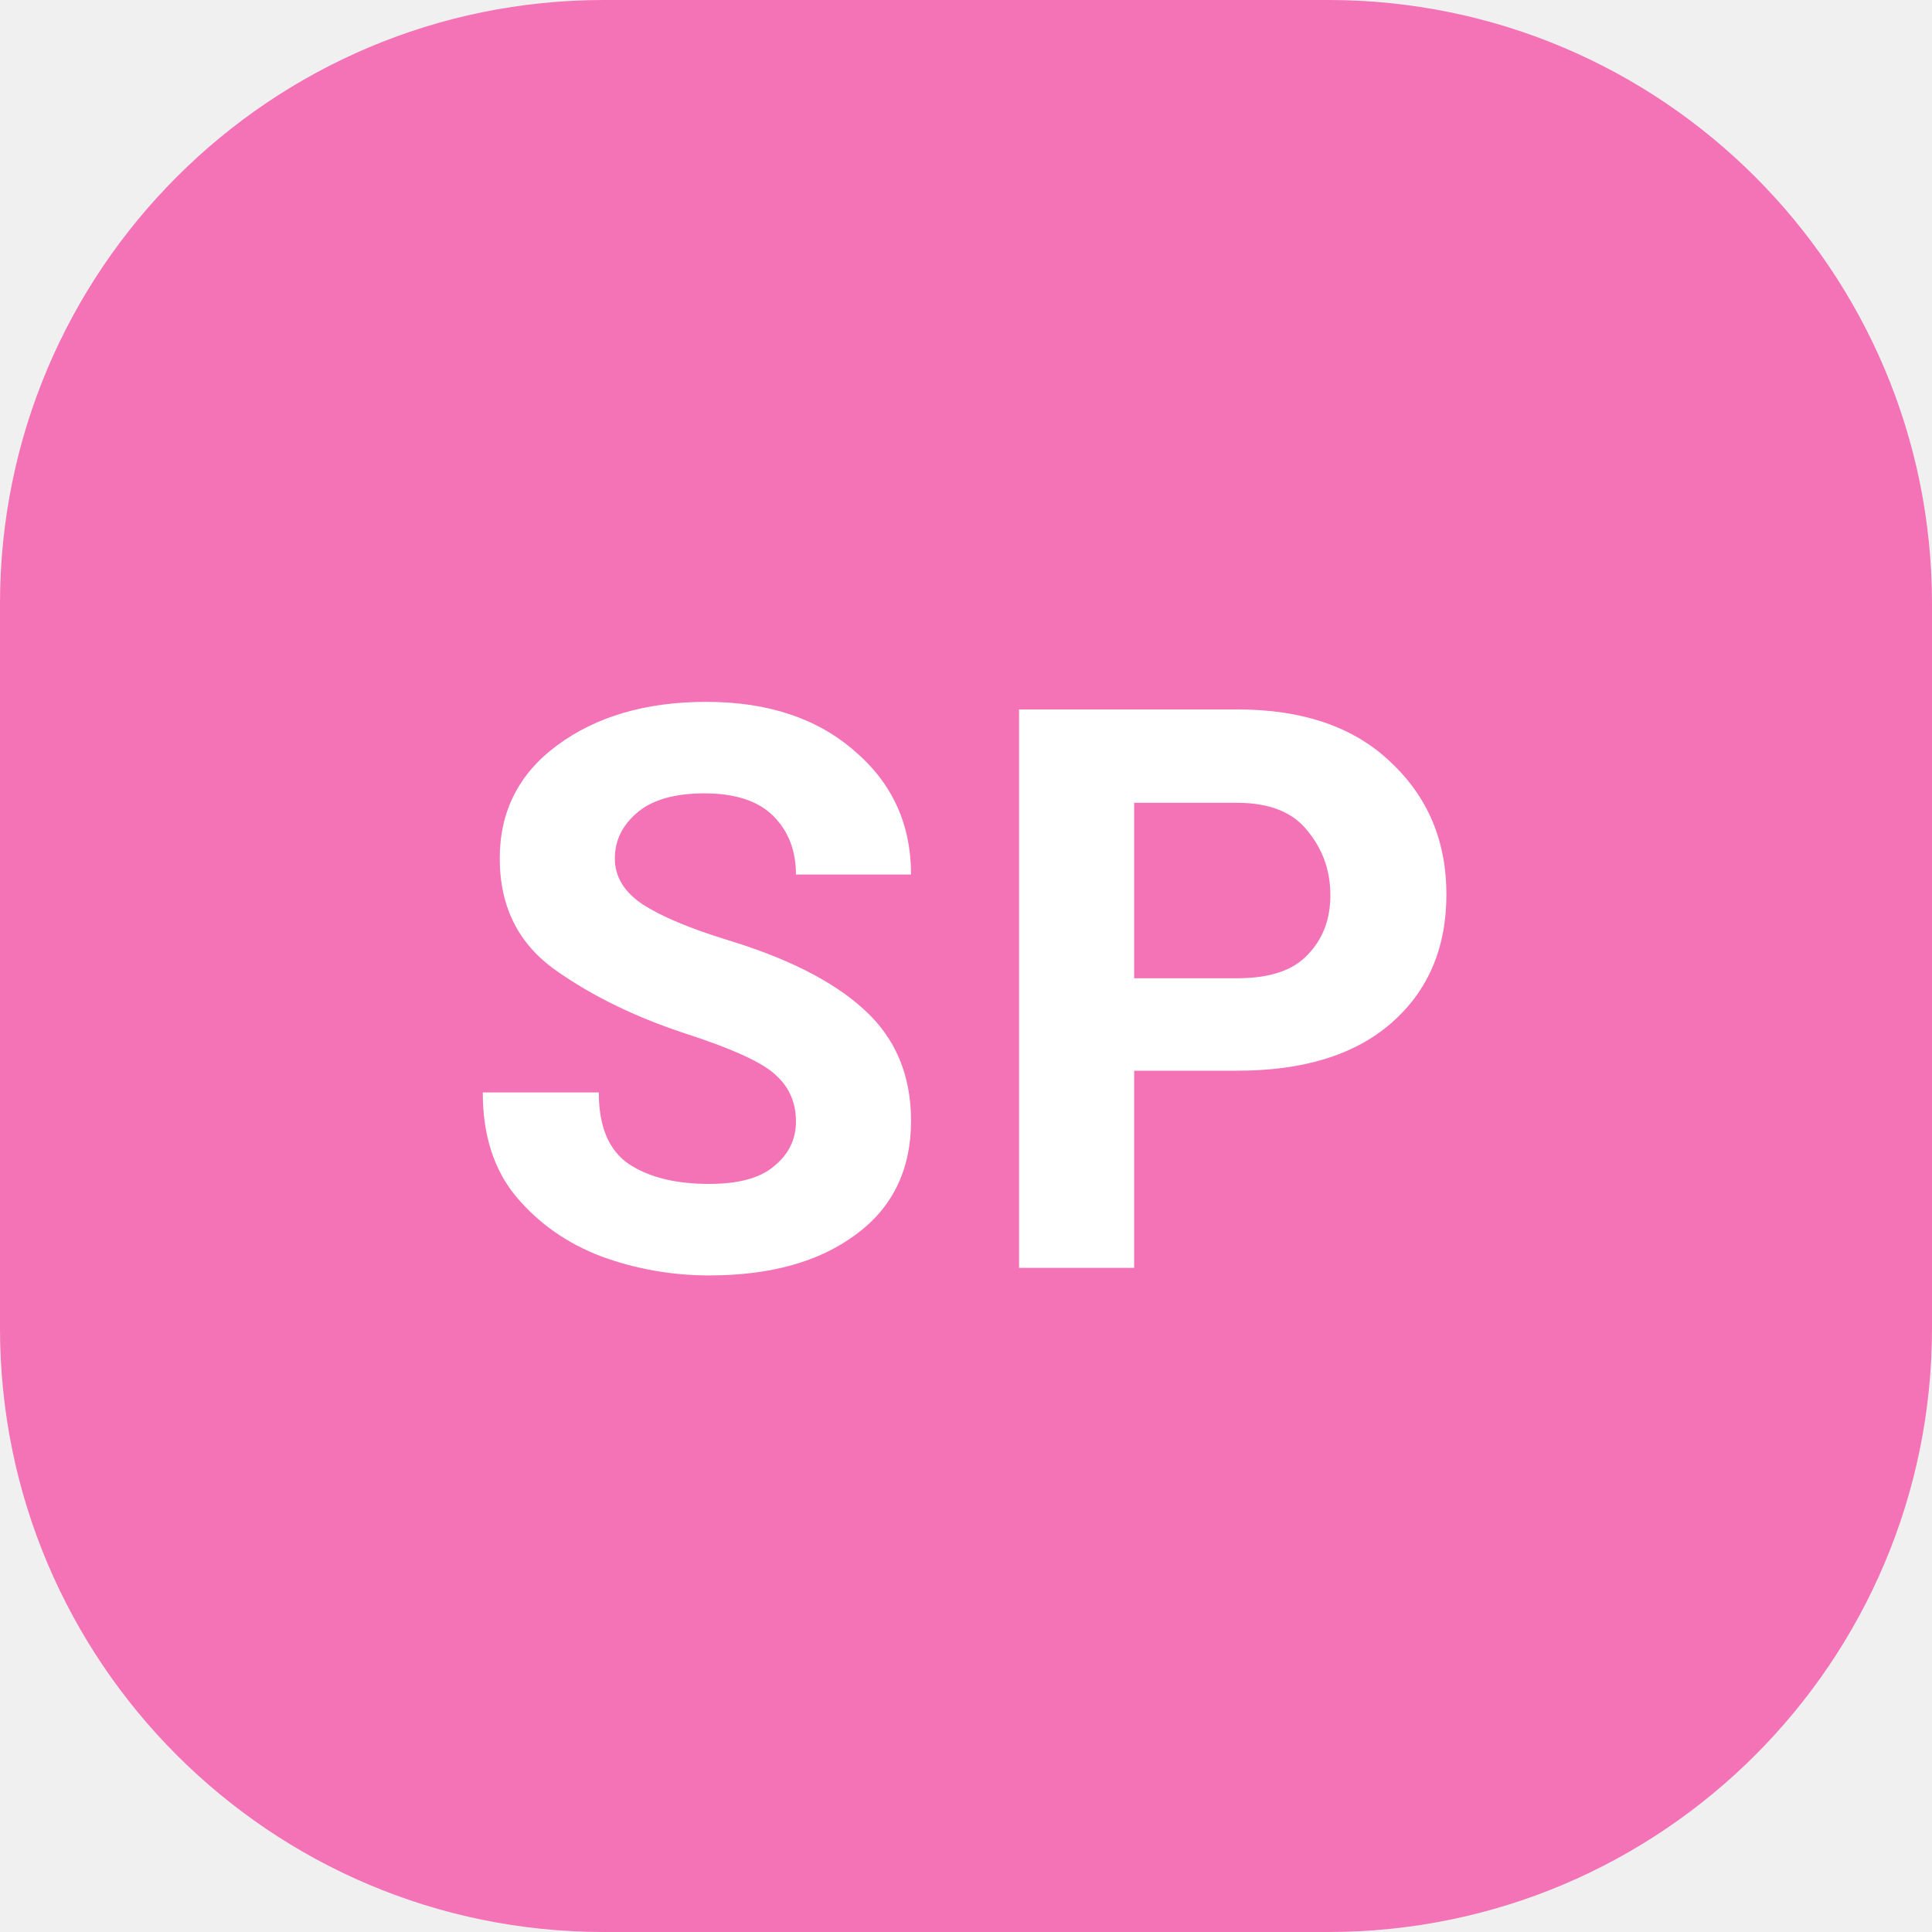
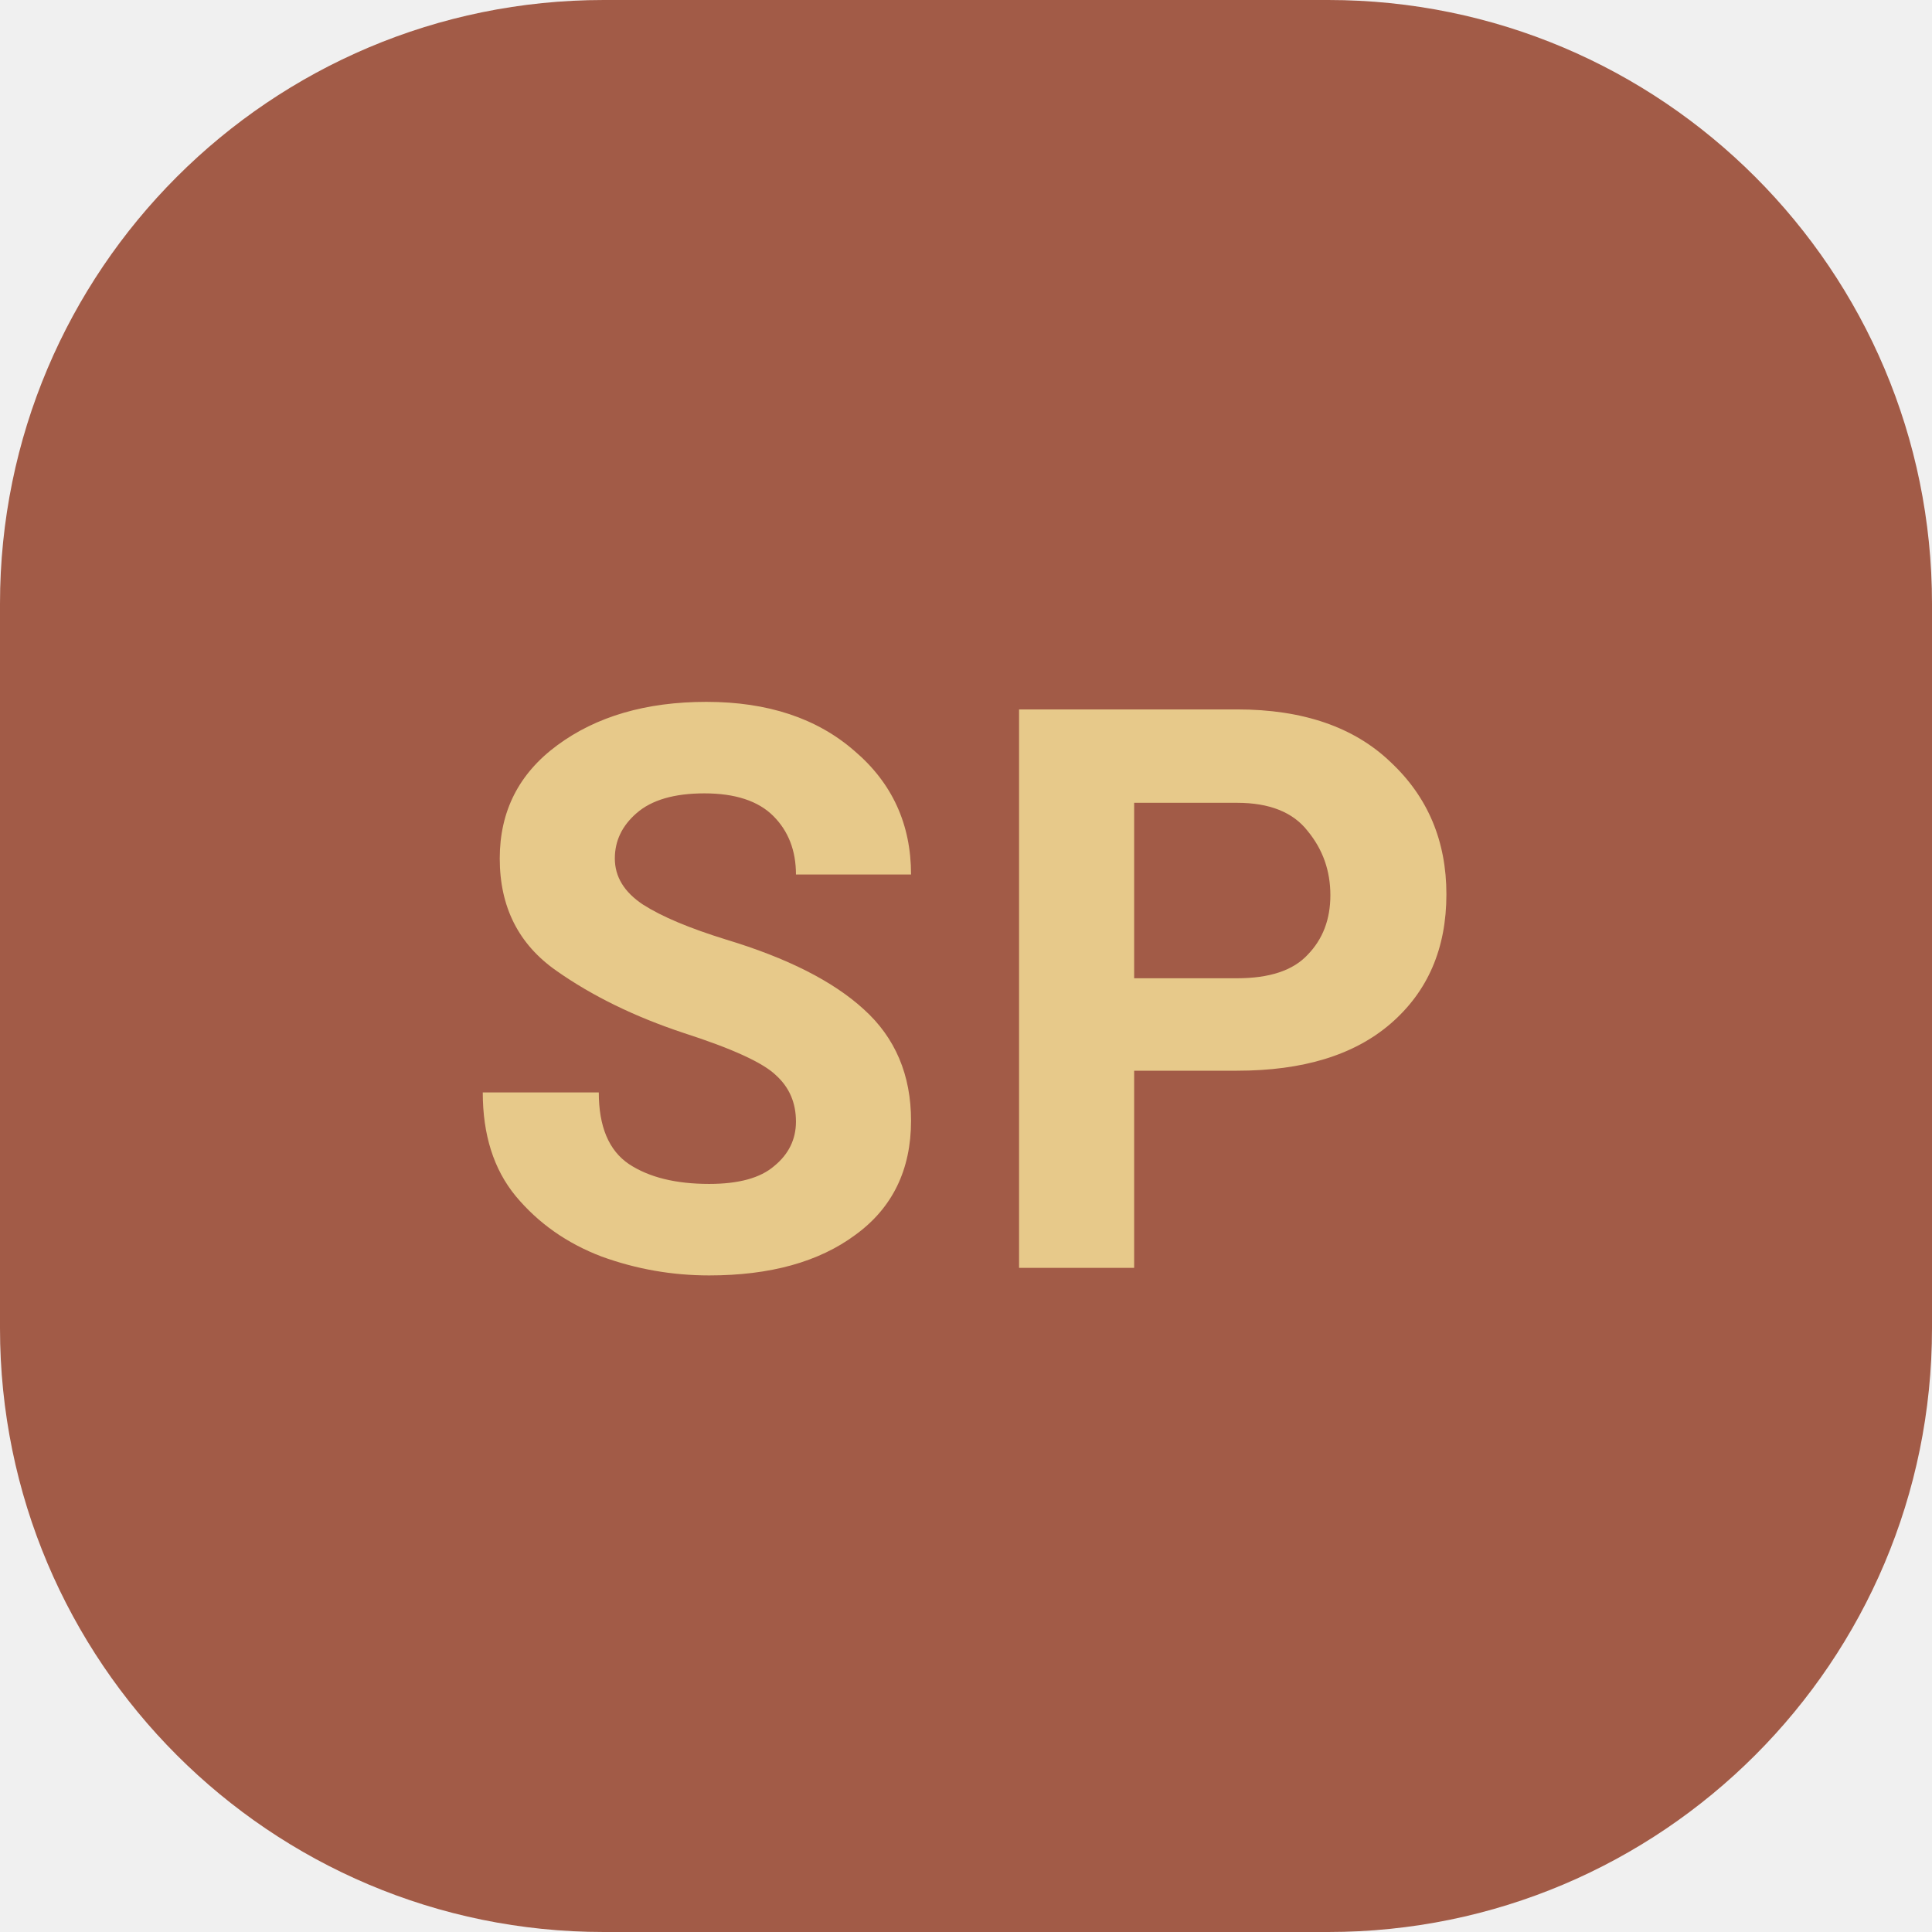
<svg xmlns="http://www.w3.org/2000/svg" viewBox="0 0 32 32" width="32" height="32">
-   <rect x="0" y="0" width="32" height="32" rx="10" fill="#f472b6" />
-   <text x="16" y="21" font-family="system-ui, -apple-system, 'Segoe UI', Roboto, sans-serif" font-size="13" font-weight="600" fill="#ffffff" text-anchor="middle" letter-spacing="0.5">SP</text>
+   <rect x="0" y="0" width="32" height="32" rx="10" fill="#A25B47" />
+   <text x="16" y="21" font-family="system-ui, -apple-system, 'Segoe UI', Roboto, sans-serif" font-size="13" font-weight="600" fill="#E7C98A" text-anchor="middle" letter-spacing="0.5">SP</text>
</svg>
